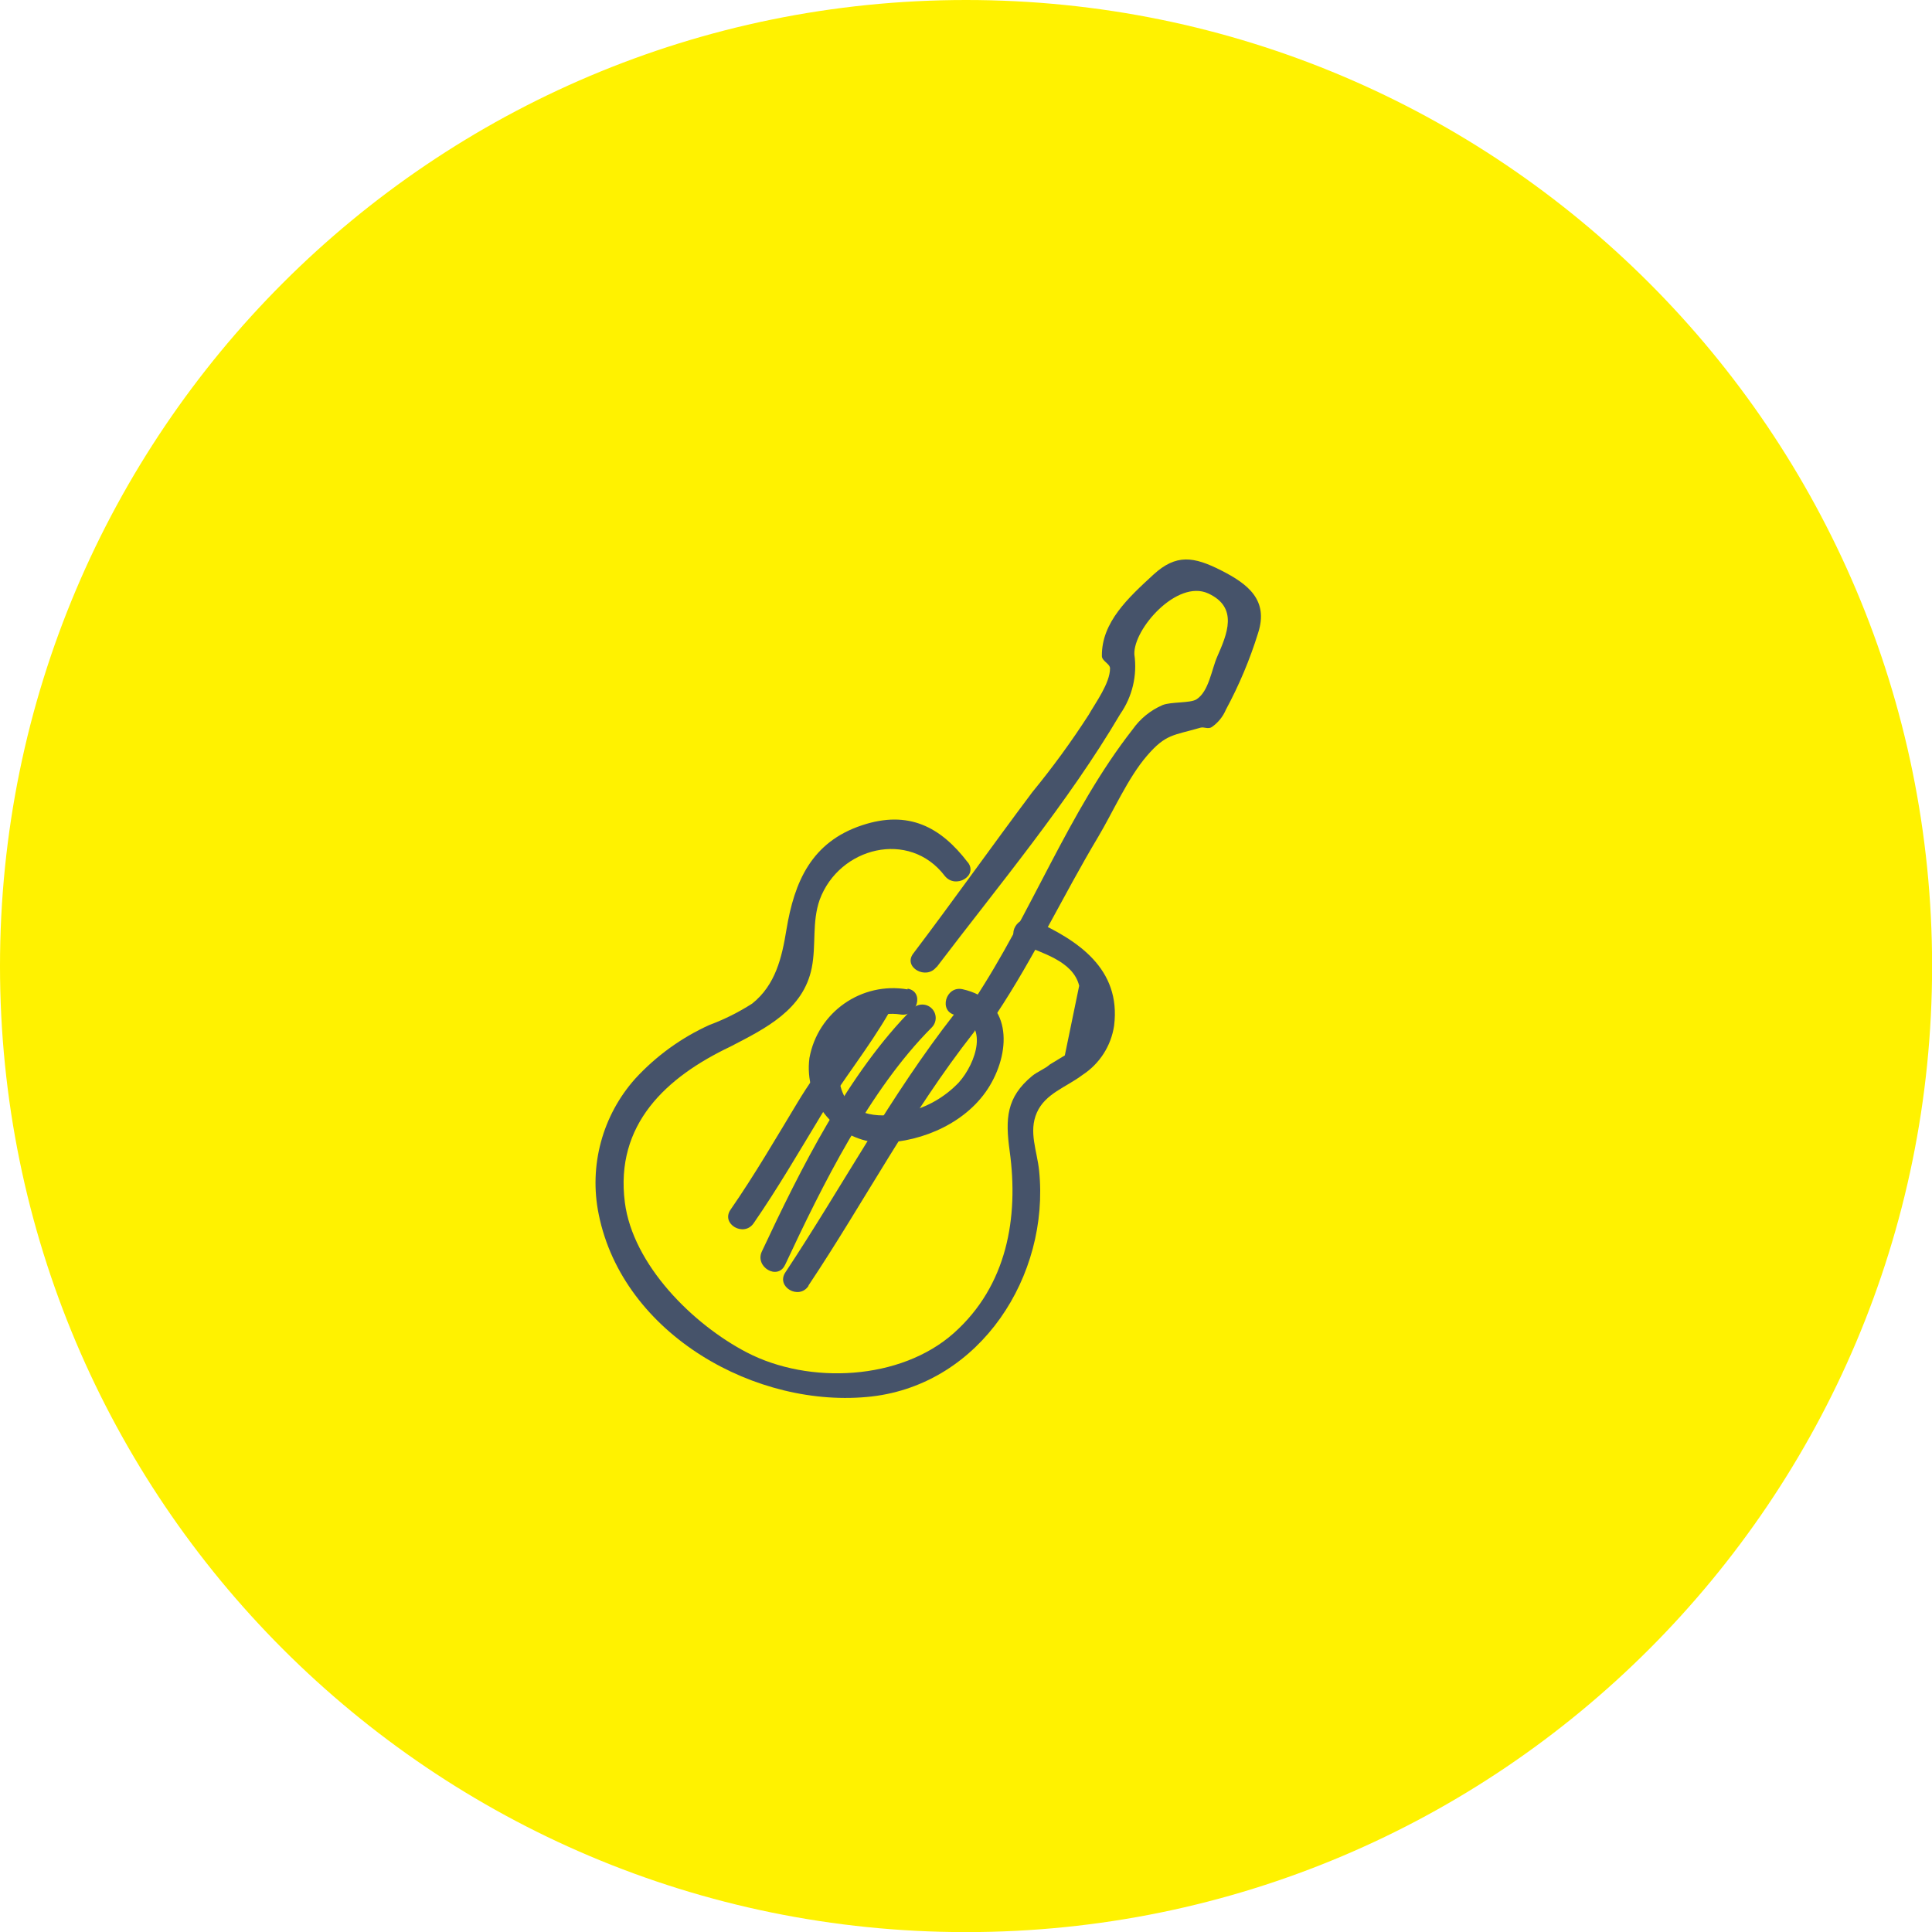
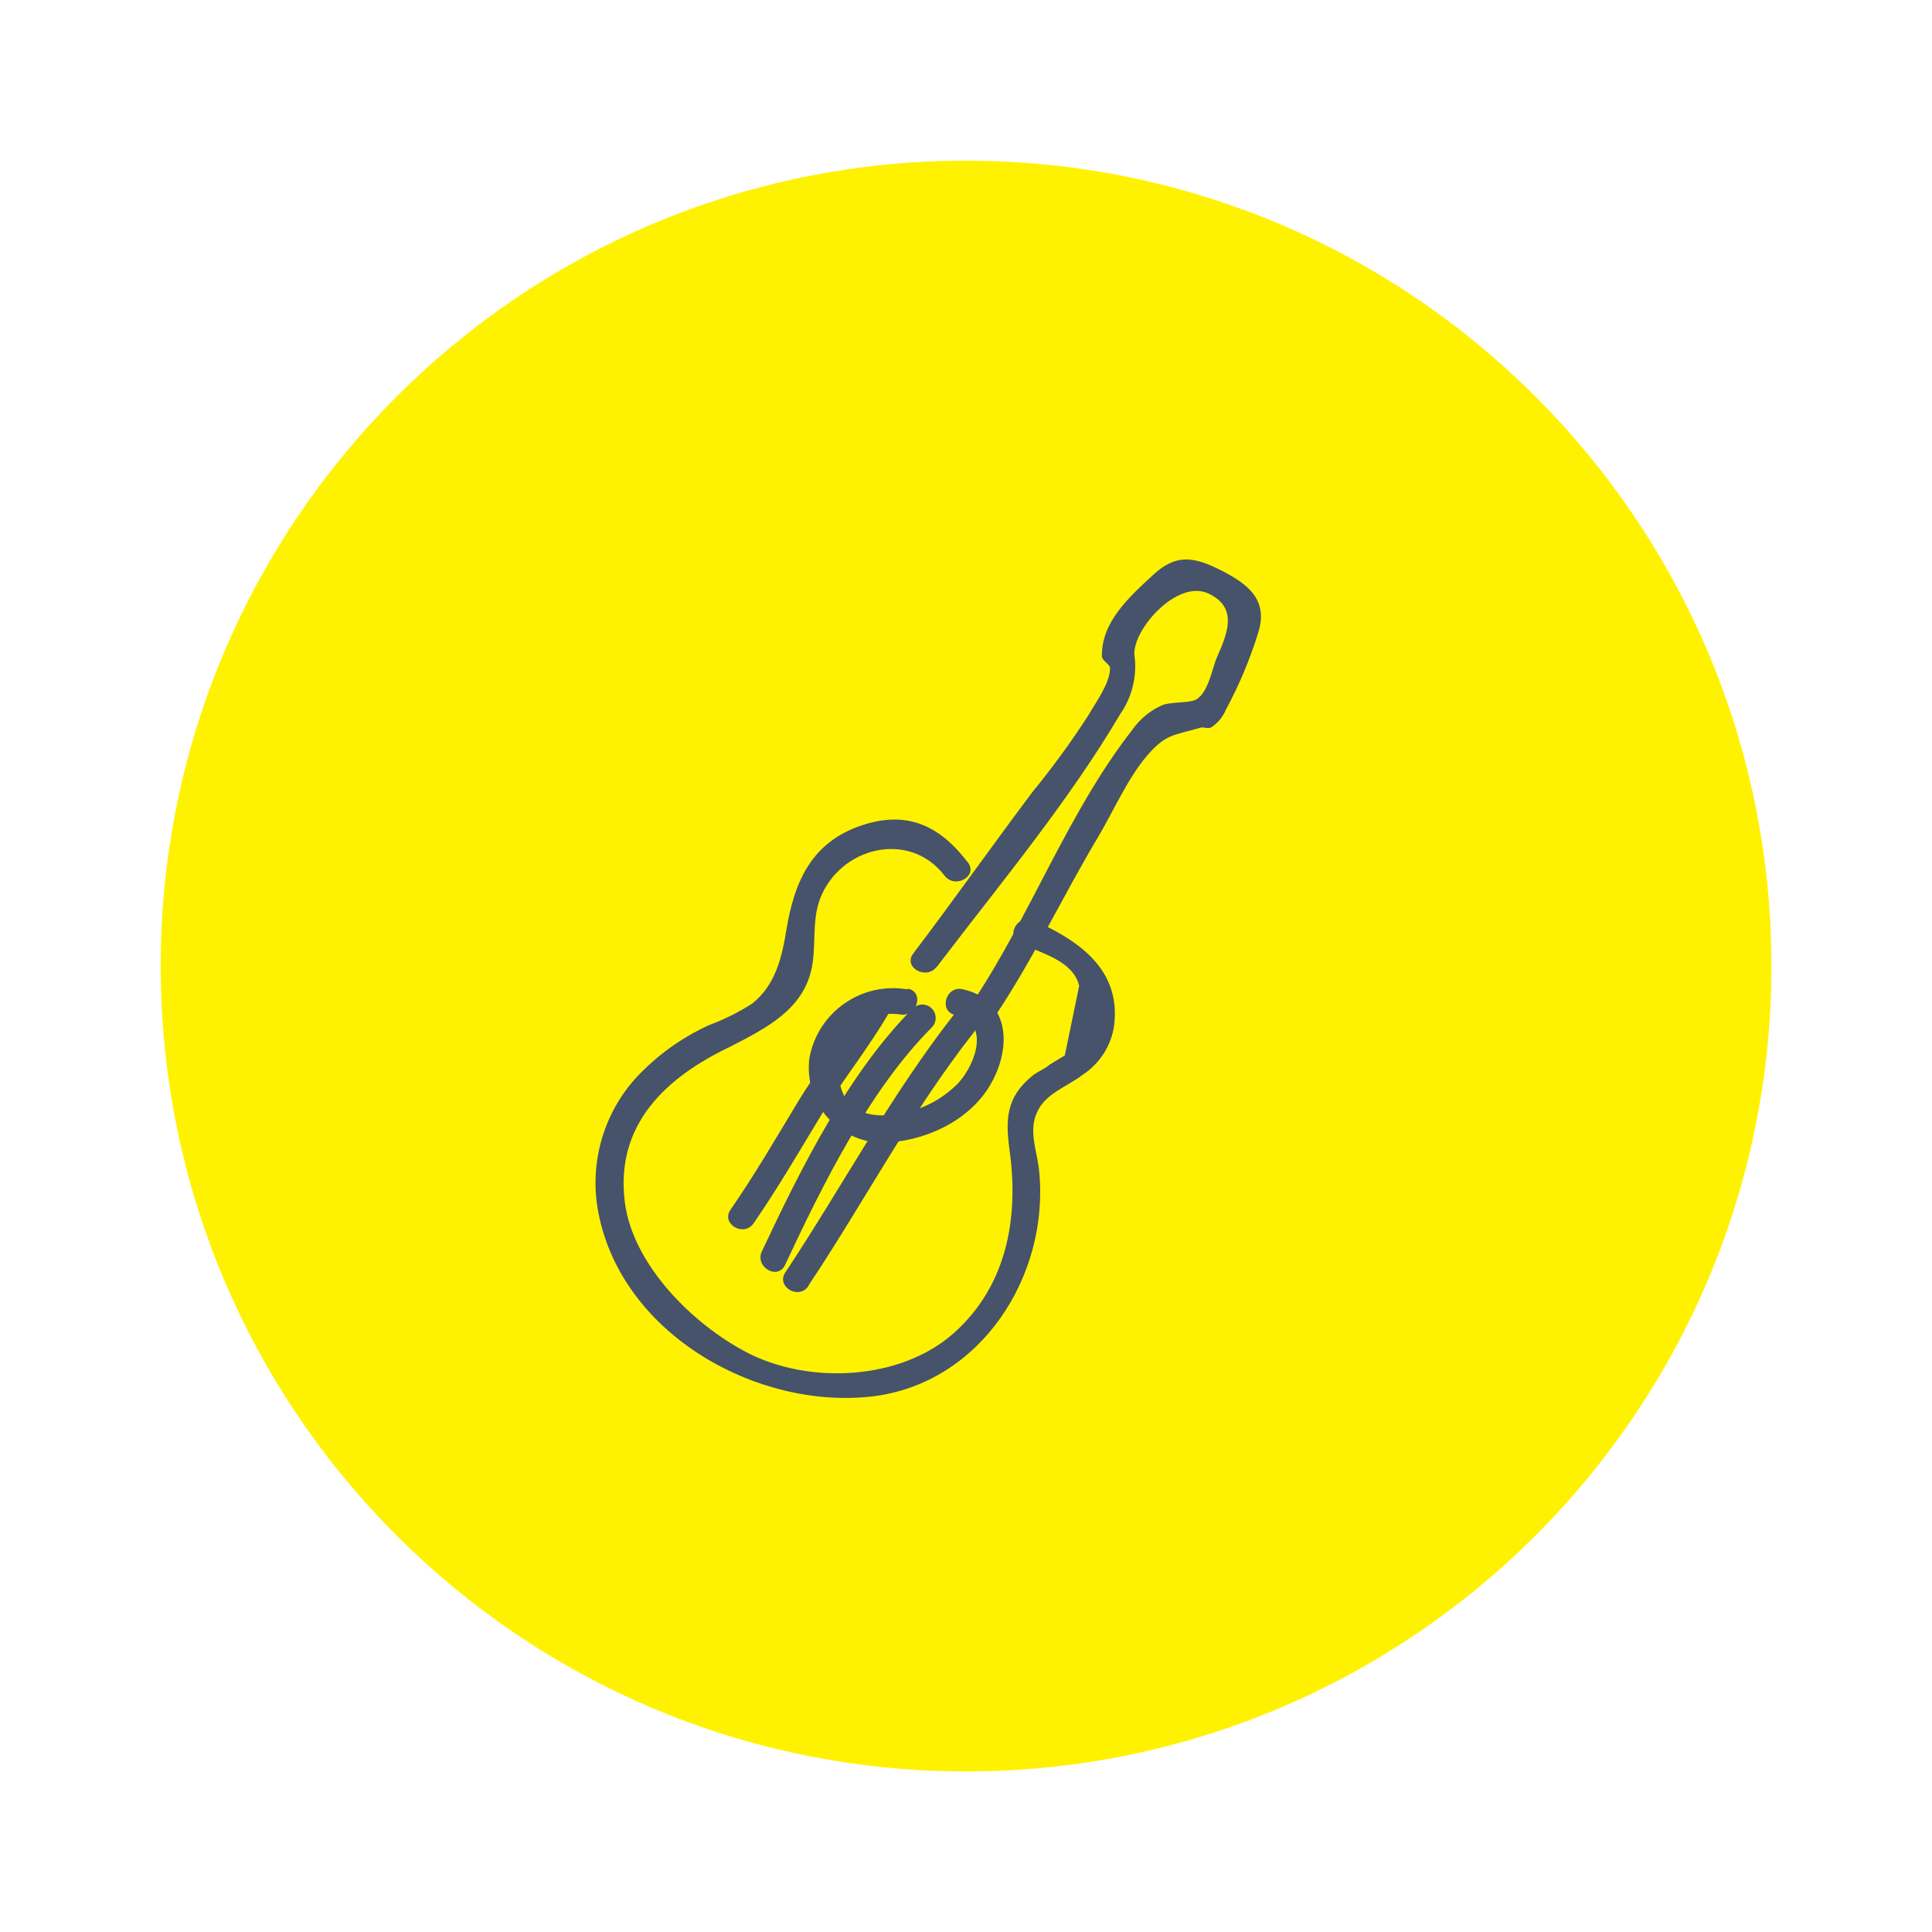
- <svg xmlns="http://www.w3.org/2000/svg" viewBox="0 0 180.35 180.35">
+ <svg xmlns="http://www.w3.org/2000/svg" viewBox="0 0 180.35 180.35" height="160px">
  <defs>
    <style>.a{fill:#fff200;}.b{fill:#46536a;}</style>
  </defs>
-   <circle class="a" cx="90.18" cy="90.18" r="90.18" />
+   <circle class="a" cx="90.18" cy="90.18" r="75.18" />
  <path class="b" d="M87.42,90.3c5.8-7.64,12.28-15.38,17.15-23.64a7.79,7.79,0,0,0,1.32-5.58c-.09-2.39,4-7,6.88-5.69s1.76,3.84.86,5.9c-.54,1.23-.78,3.26-1.95,4-.59.36-2.39.21-3.16.53a6.61,6.61,0,0,0-2.79,2.27c-6,7.67-9.49,17.27-14.86,25.36C90,94.77,92.14,96,93,94.69c3.52-5.3,6.23-11.07,9.49-16.53,1.41-2.36,2.79-5.53,4.57-7.6s2.47-1.89,5-2.63c.34-.1.71.17,1.06-.06a3.74,3.74,0,0,0,1.32-1.63,40.06,40.06,0,0,0,3-7.14c1-3.08-.93-4.58-3.46-5.86s-4.18-1.56-6.32.41c-2.31,2.13-4.84,4.43-4.8,7.59,0,.47.76.72.76,1.15,0,1.39-1.36,3.22-2,4.35a78.1,78.1,0,0,1-5.25,7.2C92.63,78.93,89,84.06,85.26,89c-1,1.28,1.2,2.53,2.16,1.26Z" />
  <path class="b" d="M90.34,80.5c-2.54-3.33-5.54-4.89-9.85-3.47-4.73,1.56-6.34,5.26-7.08,9.77-.42,2.56-1,5.13-3.19,6.88a20.78,20.78,0,0,1-4,2,21.44,21.44,0,0,0-6.91,5,14.61,14.61,0,0,0-3.42,12.68c2.27,11.25,14.79,18.21,25.48,17C91.54,129.18,98,119.09,97,109.28c-.19-1.86-1-3.63-.21-5.42s2.73-2.36,4.25-3.51A6.65,6.65,0,0,0,104,95.75c.67-5.34-3.43-8-7.5-9.84-1.45-.67-2.72,1.48-1.26,2.16,1.91.89,4.92,1.59,5.5,3.95l-1.34,6.5L98,99.37c-.47.42-1.15.66-1.65,1.07-2.42,2-2.51,4-2.1,7,.86,6.24-.25,12.58-5.21,17s-13.51,4.83-19.32,1.81c-5.08-2.64-10.64-8.2-11.39-14-.94-7.29,3.86-11.7,9.85-14.55C71.47,96,75,94.26,75.78,90.33c.42-2.14,0-4.25.74-6.35,1.83-4.92,8.37-6.55,11.67-2.22,1,1.26,3.13,0,2.16-1.26Z" />
  <path class="b" d="M84.72,92.36a7.94,7.94,0,0,0-9.16,6.4,7,7,0,0,0,6.75,7.92c3.86-.08,8.06-1.94,10.09-5.34s2-8-2.56-9c-1.57-.33-2.24,2.08-.66,2.41,3.29.7,1.9,4.54.33,6.29a9.7,9.7,0,0,1-4.84,2.77c-2.22.58-5.23.59-6.12-2.11-1.19-3.57,1.58-7.61,5.51-7,1.57.26,2.25-2.15.66-2.41Z" />
  <path class="b" d="M70.35,114.19c2.25-3.26,4.21-6.63,6.25-10s4.49-6.35,6.43-9.73a1.25,1.25,0,0,0-2.16-1.26c-1.94,3.38-4.42,6.4-6.43,9.73s-4,6.75-6.25,10c-.91,1.33,1.25,2.58,2.16,1.26Z" />
  <path class="b" d="M73.28,118.09c3.48-7.44,7.88-16.35,13.7-22.18a1.25,1.25,0,0,0-1.77-1.77c-6,6-10.49,15-14.09,22.68-.68,1.45,1.48,2.72,2.16,1.26Z" />
  <path class="b" d="M75.47,120C80.7,112.16,85,103.89,90.88,96.4c1-1.25-.78-3-1.77-1.77-6,7.66-10.45,16.08-15.8,24.15-.89,1.34,1.27,2.6,2.16,1.26Z" />
</svg>
